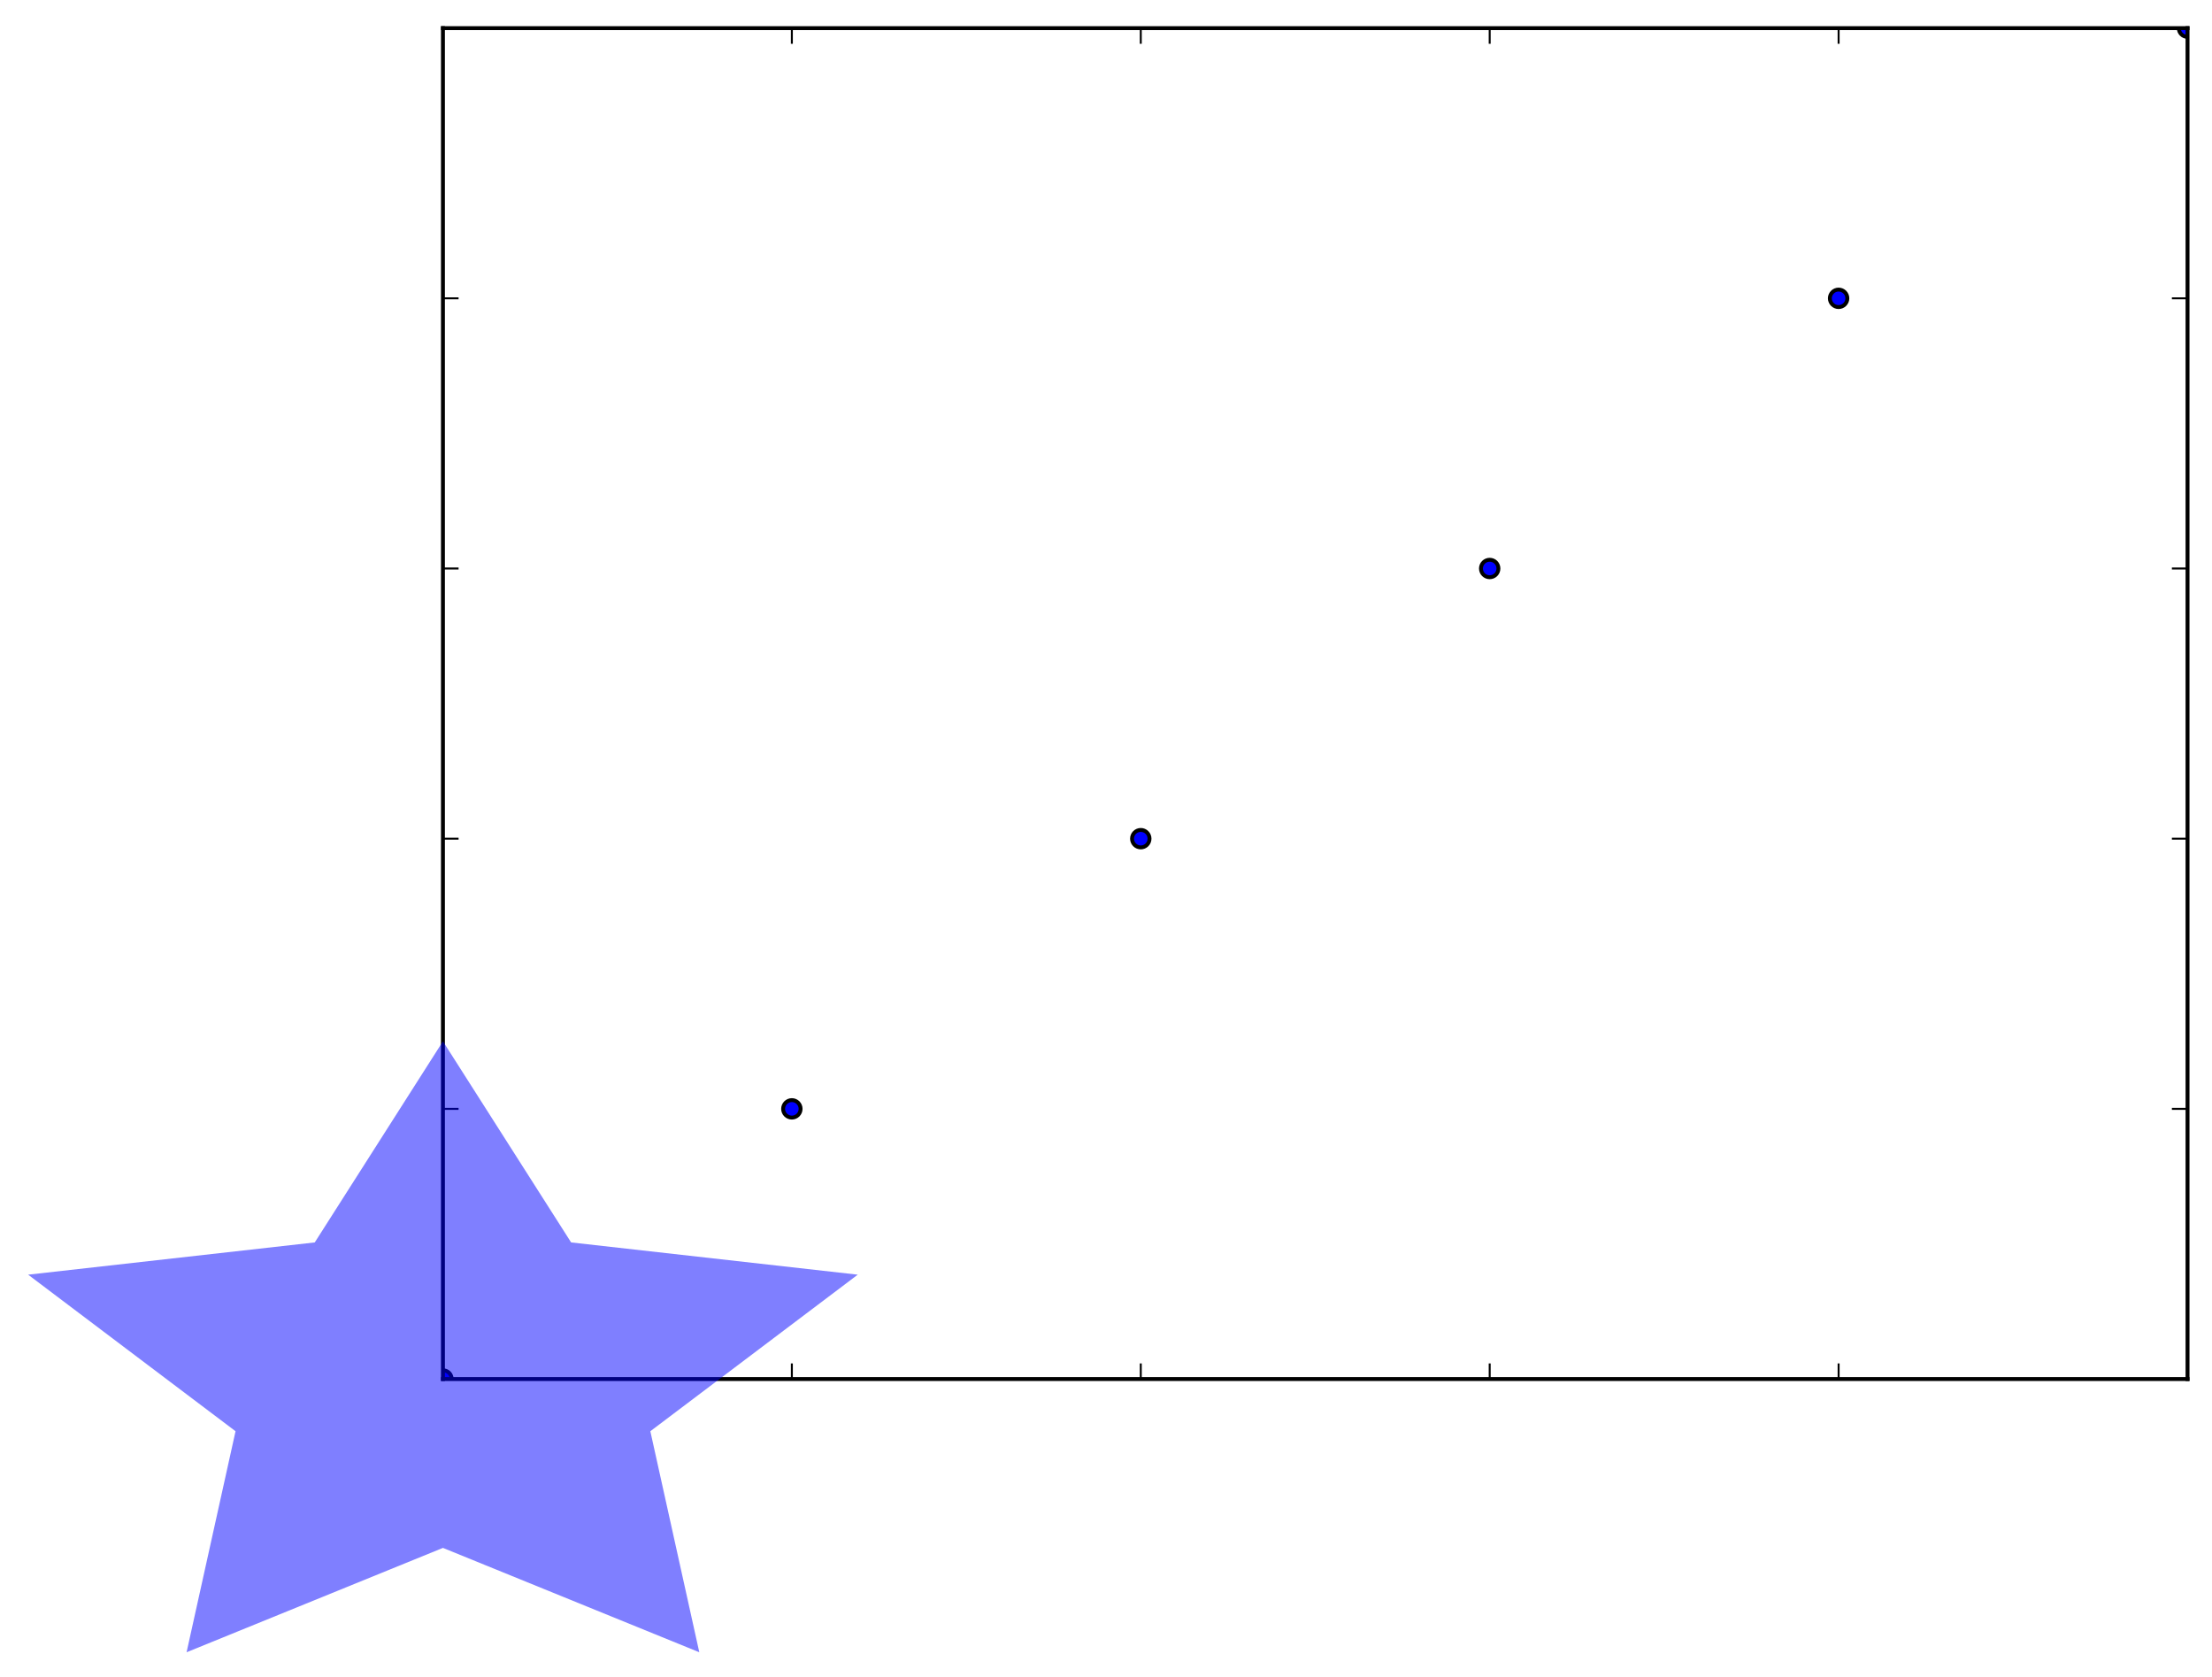
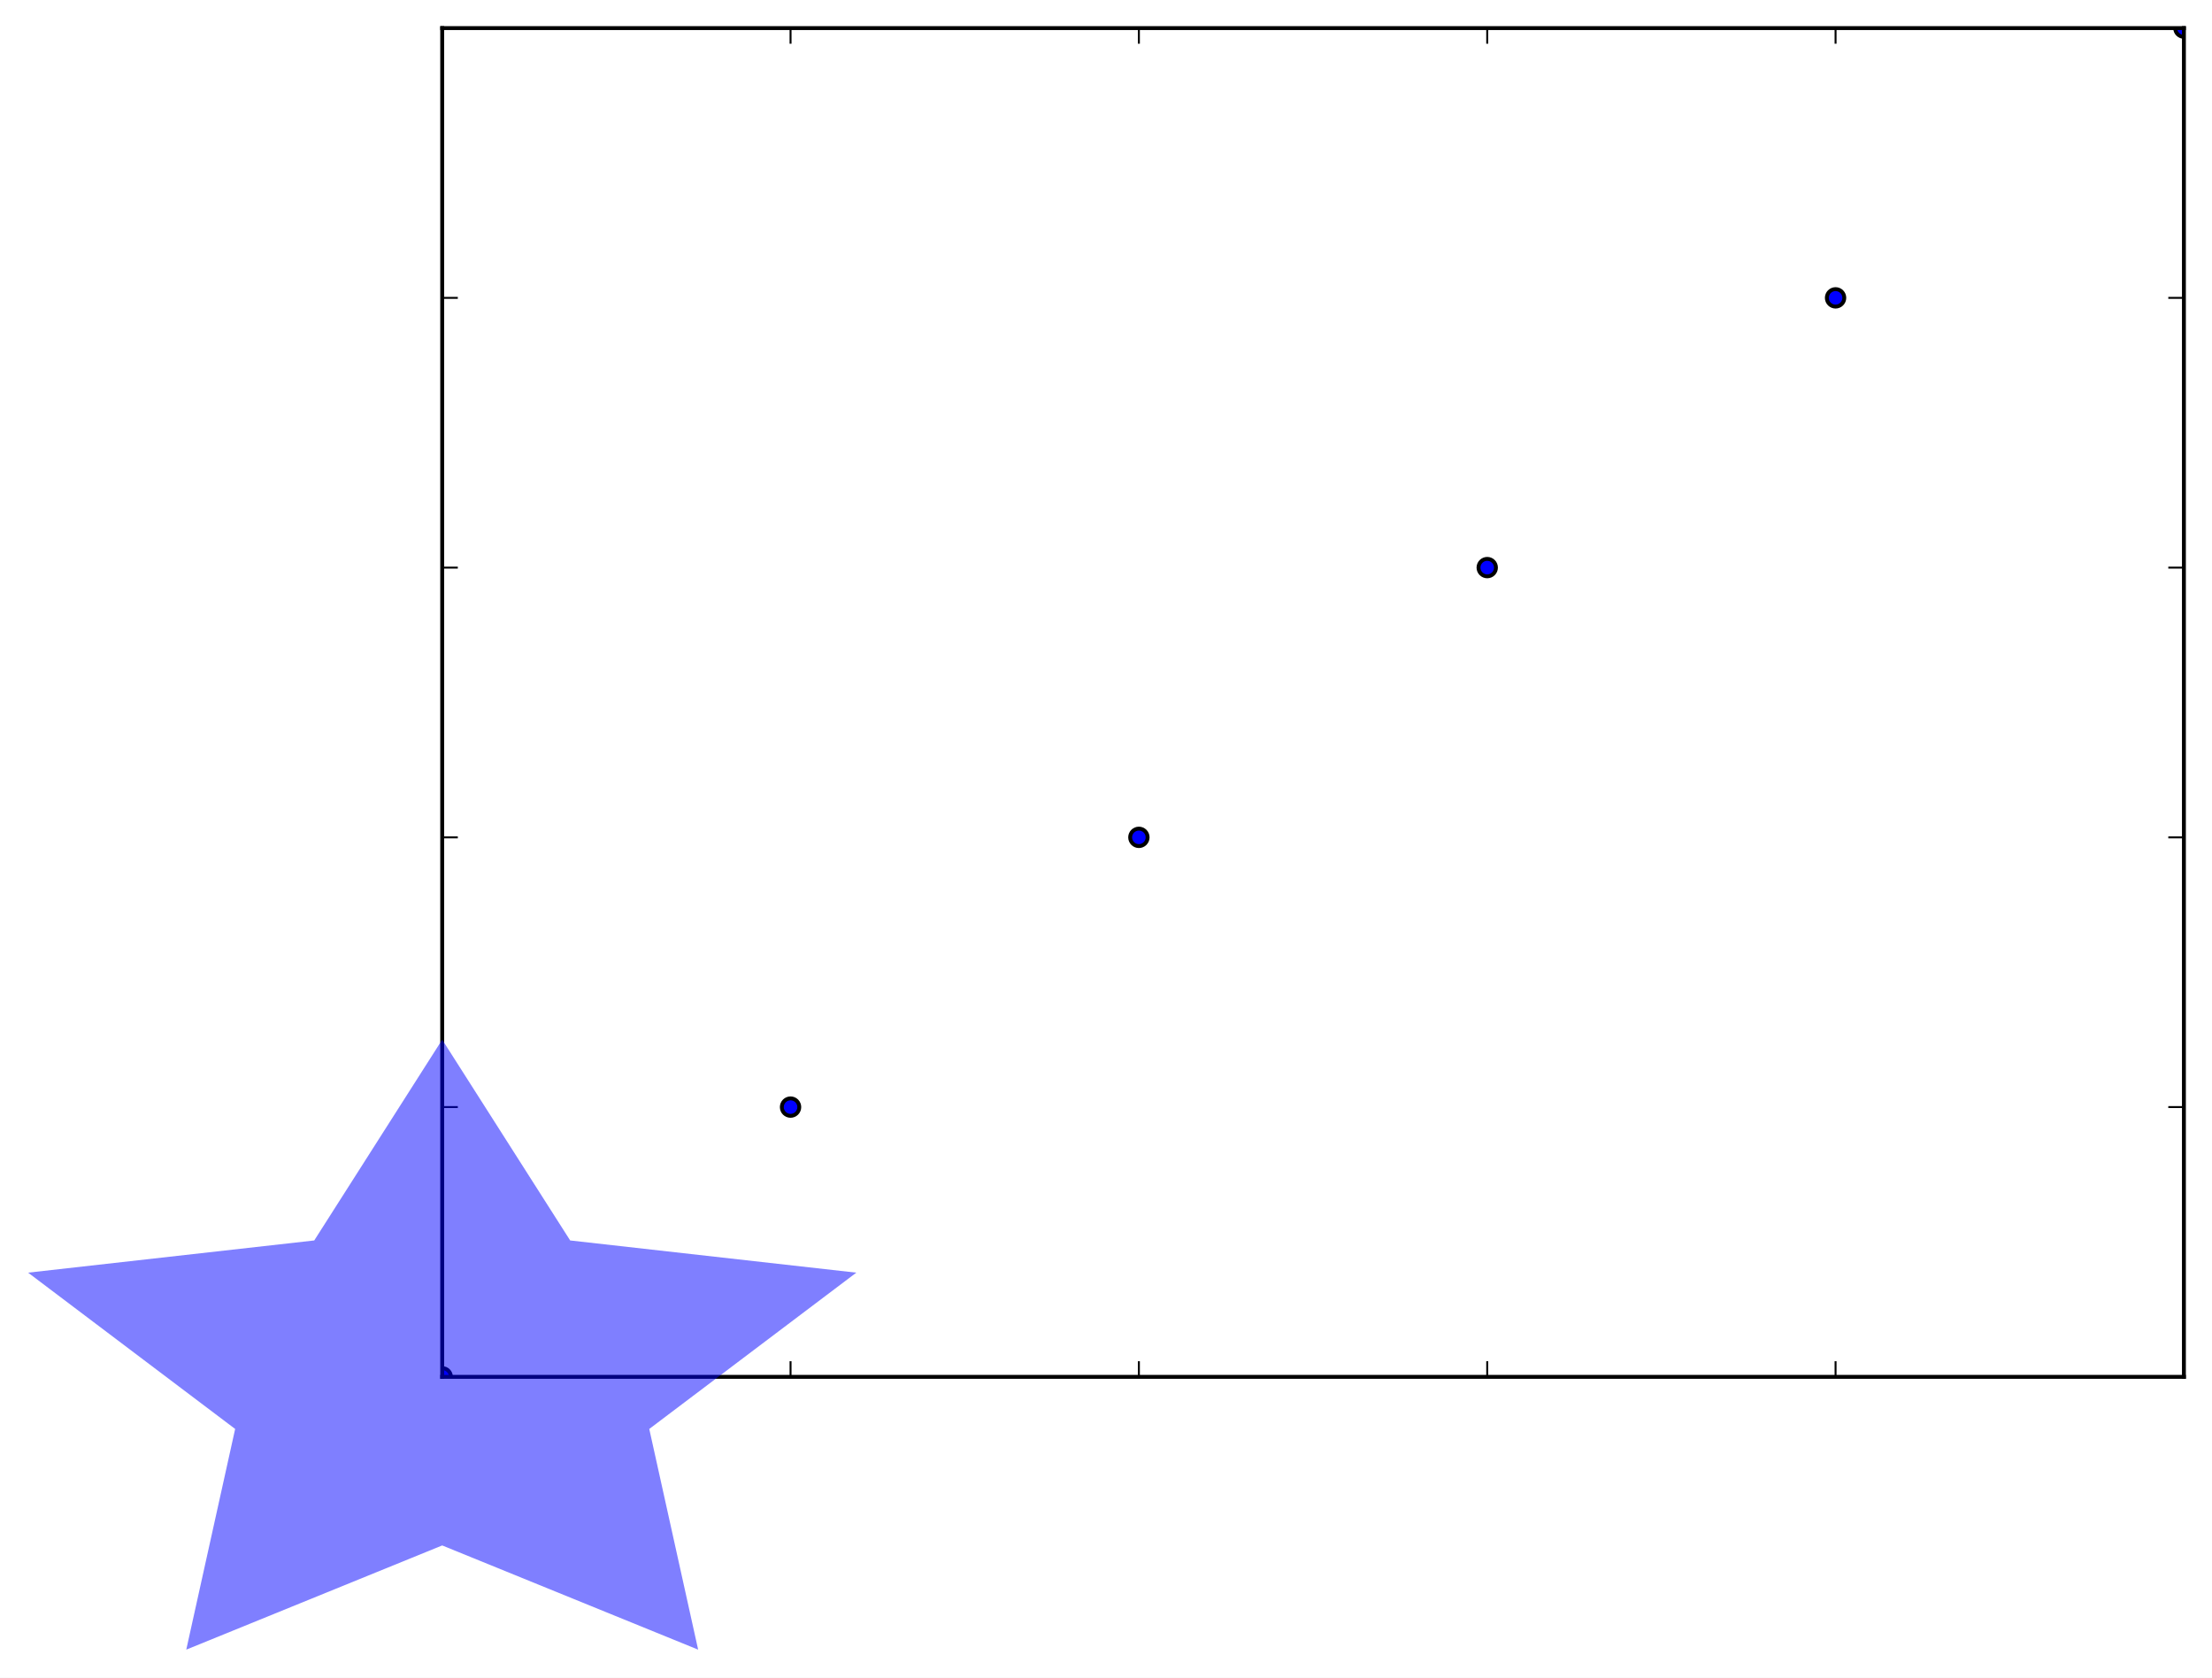
- <svg xmlns="http://www.w3.org/2000/svg" xmlns:xlink="http://www.w3.org/1999/xlink" height="429pt" version="1.1" viewBox="0 0 566 429" width="566pt">
+ <svg xmlns="http://www.w3.org/2000/svg" xmlns:xlink="http://www.w3.org/1999/xlink" height="429.899pt" version="1.1" viewBox="0 0 566.938 429.899" width="566.938pt">
  <defs>
    <style type="text/css">
*{stroke-linecap:butt;stroke-linejoin:round;}
  </style>
  </defs>
  <g id="figure_1">
    <g id="patch_1">
      <path d="M 0 429.899  L 566.938 429.899  L 566.938 0  L 0 0  z " style="fill:#ffffff;" />
    </g>
    <g id="axes_1">
      <g id="patch_2">
        <path d="M 113.338 352.8  L 559.738 352.8  L 559.738 7.2  L 113.338 7.2  z " style="fill:#ffffff;" />
      </g>
      <g id="PathCollection_1">
        <defs>
          <path d="M 0 2.236  C 0.593 2.236 1.162 2 1.581 1.581  C 2 1.162 2.236 0.593 2.236 0  C 2.236 -0.593 2 -1.162 1.581 -1.581  C 1.162 -2 0.593 -2.236 0 -2.236  C -0.593 -2.236 -1.162 -2 -1.581 -1.581  C -2 -1.162 -2.236 -0.593 -2.236 0  C -2.236 0.593 -2 1.162 -1.581 1.581  C -1.162 2 -0.593 2.236 0 2.236  z " id="m5da1c8a14a" style="stroke:#000000;" />
        </defs>
        <g clip-path="url(#pe81547a997)">
          <use style="fill:#0000ff;stroke:#000000;" x="113.338" xlink:href="#m5da1c8a14a" y="352.8" />
          <use style="fill:#0000ff;stroke:#000000;" x="202.618" xlink:href="#m5da1c8a14a" y="283.68" />
          <use style="fill:#0000ff;stroke:#000000;" x="291.898" xlink:href="#m5da1c8a14a" y="214.56" />
          <use style="fill:#0000ff;stroke:#000000;" x="381.178" xlink:href="#m5da1c8a14a" y="145.44" />
          <use style="fill:#0000ff;stroke:#000000;" x="470.458" xlink:href="#m5da1c8a14a" y="76.32" />
          <use style="fill:#0000ff;stroke:#000000;" x="559.738" xlink:href="#m5da1c8a14a" y="7.2" />
          <use style="fill:#0000ff;stroke:#000000;" x="570.33" xlink:href="#m5da1c8a14a" y="-1.0" />
        </g>
      </g>
      <g id="patch_3">
        <path d="M 113.338 352.8  L 113.338 7.2  " style="fill:none;stroke:#000000;stroke-linecap:square;stroke-linejoin:miter;" />
      </g>
      <g id="patch_4">
        <path d="M 559.738 352.8  L 559.738 7.2  " style="fill:none;stroke:#000000;stroke-linecap:square;stroke-linejoin:miter;" />
      </g>
      <g id="patch_5">
        <path d="M 113.338 352.8  L 559.738 352.8  " style="fill:none;stroke:#000000;stroke-linecap:square;stroke-linejoin:miter;" />
      </g>
      <g id="patch_6">
        <path d="M 113.338 7.2  L 559.738 7.2  " style="fill:none;stroke:#000000;stroke-linecap:square;stroke-linejoin:miter;" />
      </g>
      <g id="matplotlib.axis_1">
        <g id="xtick_1">
          <g id="line2d_1">
            <defs>
              <path d="M 0 0  L 0 -4  " id="m8a47ad4f9b" style="stroke:#000000;stroke-width:0.5;" />
            </defs>
            <g>
              <use style="stroke:#000000;stroke-width:0.5;" x="113.338" xlink:href="#m8a47ad4f9b" y="352.8" />
            </g>
          </g>
          <g id="line2d_2">
            <defs>
              <path d="M 0 0  L 0 4  " id="m75d69a8285" style="stroke:#000000;stroke-width:0.5;" />
            </defs>
            <g>
              <use style="stroke:#000000;stroke-width:0.5;" x="113.338" xlink:href="#m75d69a8285" y="7.2" />
            </g>
          </g>
        </g>
        <g id="xtick_2">
          <g id="line2d_3">
            <g>
              <use style="stroke:#000000;stroke-width:0.5;" x="202.618" xlink:href="#m8a47ad4f9b" y="352.8" />
            </g>
          </g>
          <g id="line2d_4">
            <g>
              <use style="stroke:#000000;stroke-width:0.5;" x="202.618" xlink:href="#m75d69a8285" y="7.2" />
            </g>
          </g>
        </g>
        <g id="xtick_3">
          <g id="line2d_5">
            <g>
              <use style="stroke:#000000;stroke-width:0.5;" x="291.898" xlink:href="#m8a47ad4f9b" y="352.8" />
            </g>
          </g>
          <g id="line2d_6">
            <g>
              <use style="stroke:#000000;stroke-width:0.5;" x="291.898" xlink:href="#m75d69a8285" y="7.2" />
            </g>
          </g>
        </g>
        <g id="xtick_4">
          <g id="line2d_7">
            <g>
              <use style="stroke:#000000;stroke-width:0.5;" x="381.178" xlink:href="#m8a47ad4f9b" y="352.8" />
            </g>
          </g>
          <g id="line2d_8">
            <g>
              <use style="stroke:#000000;stroke-width:0.5;" x="381.178" xlink:href="#m75d69a8285" y="7.2" />
            </g>
          </g>
        </g>
        <g id="xtick_5">
          <g id="line2d_9">
            <g>
              <use style="stroke:#000000;stroke-width:0.5;" x="470.458" xlink:href="#m8a47ad4f9b" y="352.8" />
            </g>
          </g>
          <g id="line2d_10">
            <g>
              <use style="stroke:#000000;stroke-width:0.5;" x="470.458" xlink:href="#m75d69a8285" y="7.2" />
            </g>
          </g>
        </g>
        <g id="xtick_6">
          <g id="line2d_11">
            <g>
              <use style="stroke:#000000;stroke-width:0.5;" x="559.738" xlink:href="#m8a47ad4f9b" y="352.8" />
            </g>
          </g>
          <g id="line2d_12">
            <g>
              <use style="stroke:#000000;stroke-width:0.5;" x="559.738" xlink:href="#m75d69a8285" y="7.2" />
            </g>
          </g>
        </g>
      </g>
      <g id="matplotlib.axis_2">
        <g id="ytick_1">
          <g id="line2d_13">
            <defs>
              <path d="M 0 0  L 4 0  " id="m26414857c0" style="stroke:#000000;stroke-width:0.5;" />
            </defs>
            <g>
              <use style="stroke:#000000;stroke-width:0.5;" x="113.338" xlink:href="#m26414857c0" y="352.8" />
            </g>
          </g>
          <g id="line2d_14">
            <defs>
              <path d="M 0 0  L -4 0  " id="m8a8a53da79" style="stroke:#000000;stroke-width:0.5;" />
            </defs>
            <g>
              <use style="stroke:#000000;stroke-width:0.5;" x="559.738" xlink:href="#m8a8a53da79" y="352.8" />
            </g>
          </g>
        </g>
        <g id="ytick_2">
          <g id="line2d_15">
            <g>
              <use style="stroke:#000000;stroke-width:0.5;" x="113.338" xlink:href="#m26414857c0" y="283.68" />
            </g>
          </g>
          <g id="line2d_16">
            <g>
              <use style="stroke:#000000;stroke-width:0.5;" x="559.738" xlink:href="#m8a8a53da79" y="283.68" />
            </g>
          </g>
        </g>
        <g id="ytick_3">
          <g id="line2d_17">
            <g>
              <use style="stroke:#000000;stroke-width:0.5;" x="113.338" xlink:href="#m26414857c0" y="214.56" />
            </g>
          </g>
          <g id="line2d_18">
            <g>
              <use style="stroke:#000000;stroke-width:0.5;" x="559.738" xlink:href="#m8a8a53da79" y="214.56" />
            </g>
          </g>
        </g>
        <g id="ytick_4">
          <g id="line2d_19">
            <g>
              <use style="stroke:#000000;stroke-width:0.5;" x="113.338" xlink:href="#m26414857c0" y="145.44" />
            </g>
          </g>
          <g id="line2d_20">
            <g>
              <use style="stroke:#000000;stroke-width:0.5;" x="559.738" xlink:href="#m8a8a53da79" y="145.44" />
            </g>
          </g>
        </g>
        <g id="ytick_5">
          <g id="line2d_21">
            <g>
              <use style="stroke:#000000;stroke-width:0.5;" x="113.338" xlink:href="#m26414857c0" y="76.32" />
            </g>
          </g>
          <g id="line2d_22">
            <g>
              <use style="stroke:#000000;stroke-width:0.5;" x="559.738" xlink:href="#m8a8a53da79" y="76.32" />
            </g>
          </g>
        </g>
        <g id="ytick_6">
          <g id="line2d_23">
            <g>
              <use style="stroke:#000000;stroke-width:0.5;" x="113.338" xlink:href="#m26414857c0" y="7.2" />
            </g>
          </g>
          <g id="line2d_24">
            <g>
              <use style="stroke:#000000;stroke-width:0.5;" x="559.738" xlink:href="#m8a8a53da79" y="7.2" />
            </g>
          </g>
        </g>
      </g>
    </g>
    <g id="patch_7">
      <path clip-path="url(#pd3b05a3f78)" d="M -4350.662 3808.8  L 4577.338 3808.8  L 4577.338 -3103.2  L -4350.662 -3103.2  z " style="fill:#0000ff;opacity:0.5;stroke:#000000;stroke-linejoin:miter;" />
    </g>
  </g>
  <defs>
    <clipPath id="pe81547a997">
      <rect height="345.6" width="446.4" x="113.338" y="7.2" />
    </clipPath>
    <clipPath id="pd3b05a3f78">
      <path d="M 113.338 266.4  L 80.539 317.85  L 7.2 326.101  L 60.269 366.15  L 47.741 422.699  L 113.338 396  L 178.935 422.699  L 166.407 366.15  L 219.476 326.101  L 146.136 317.85  z " />
    </clipPath>
  </defs>
</svg>
